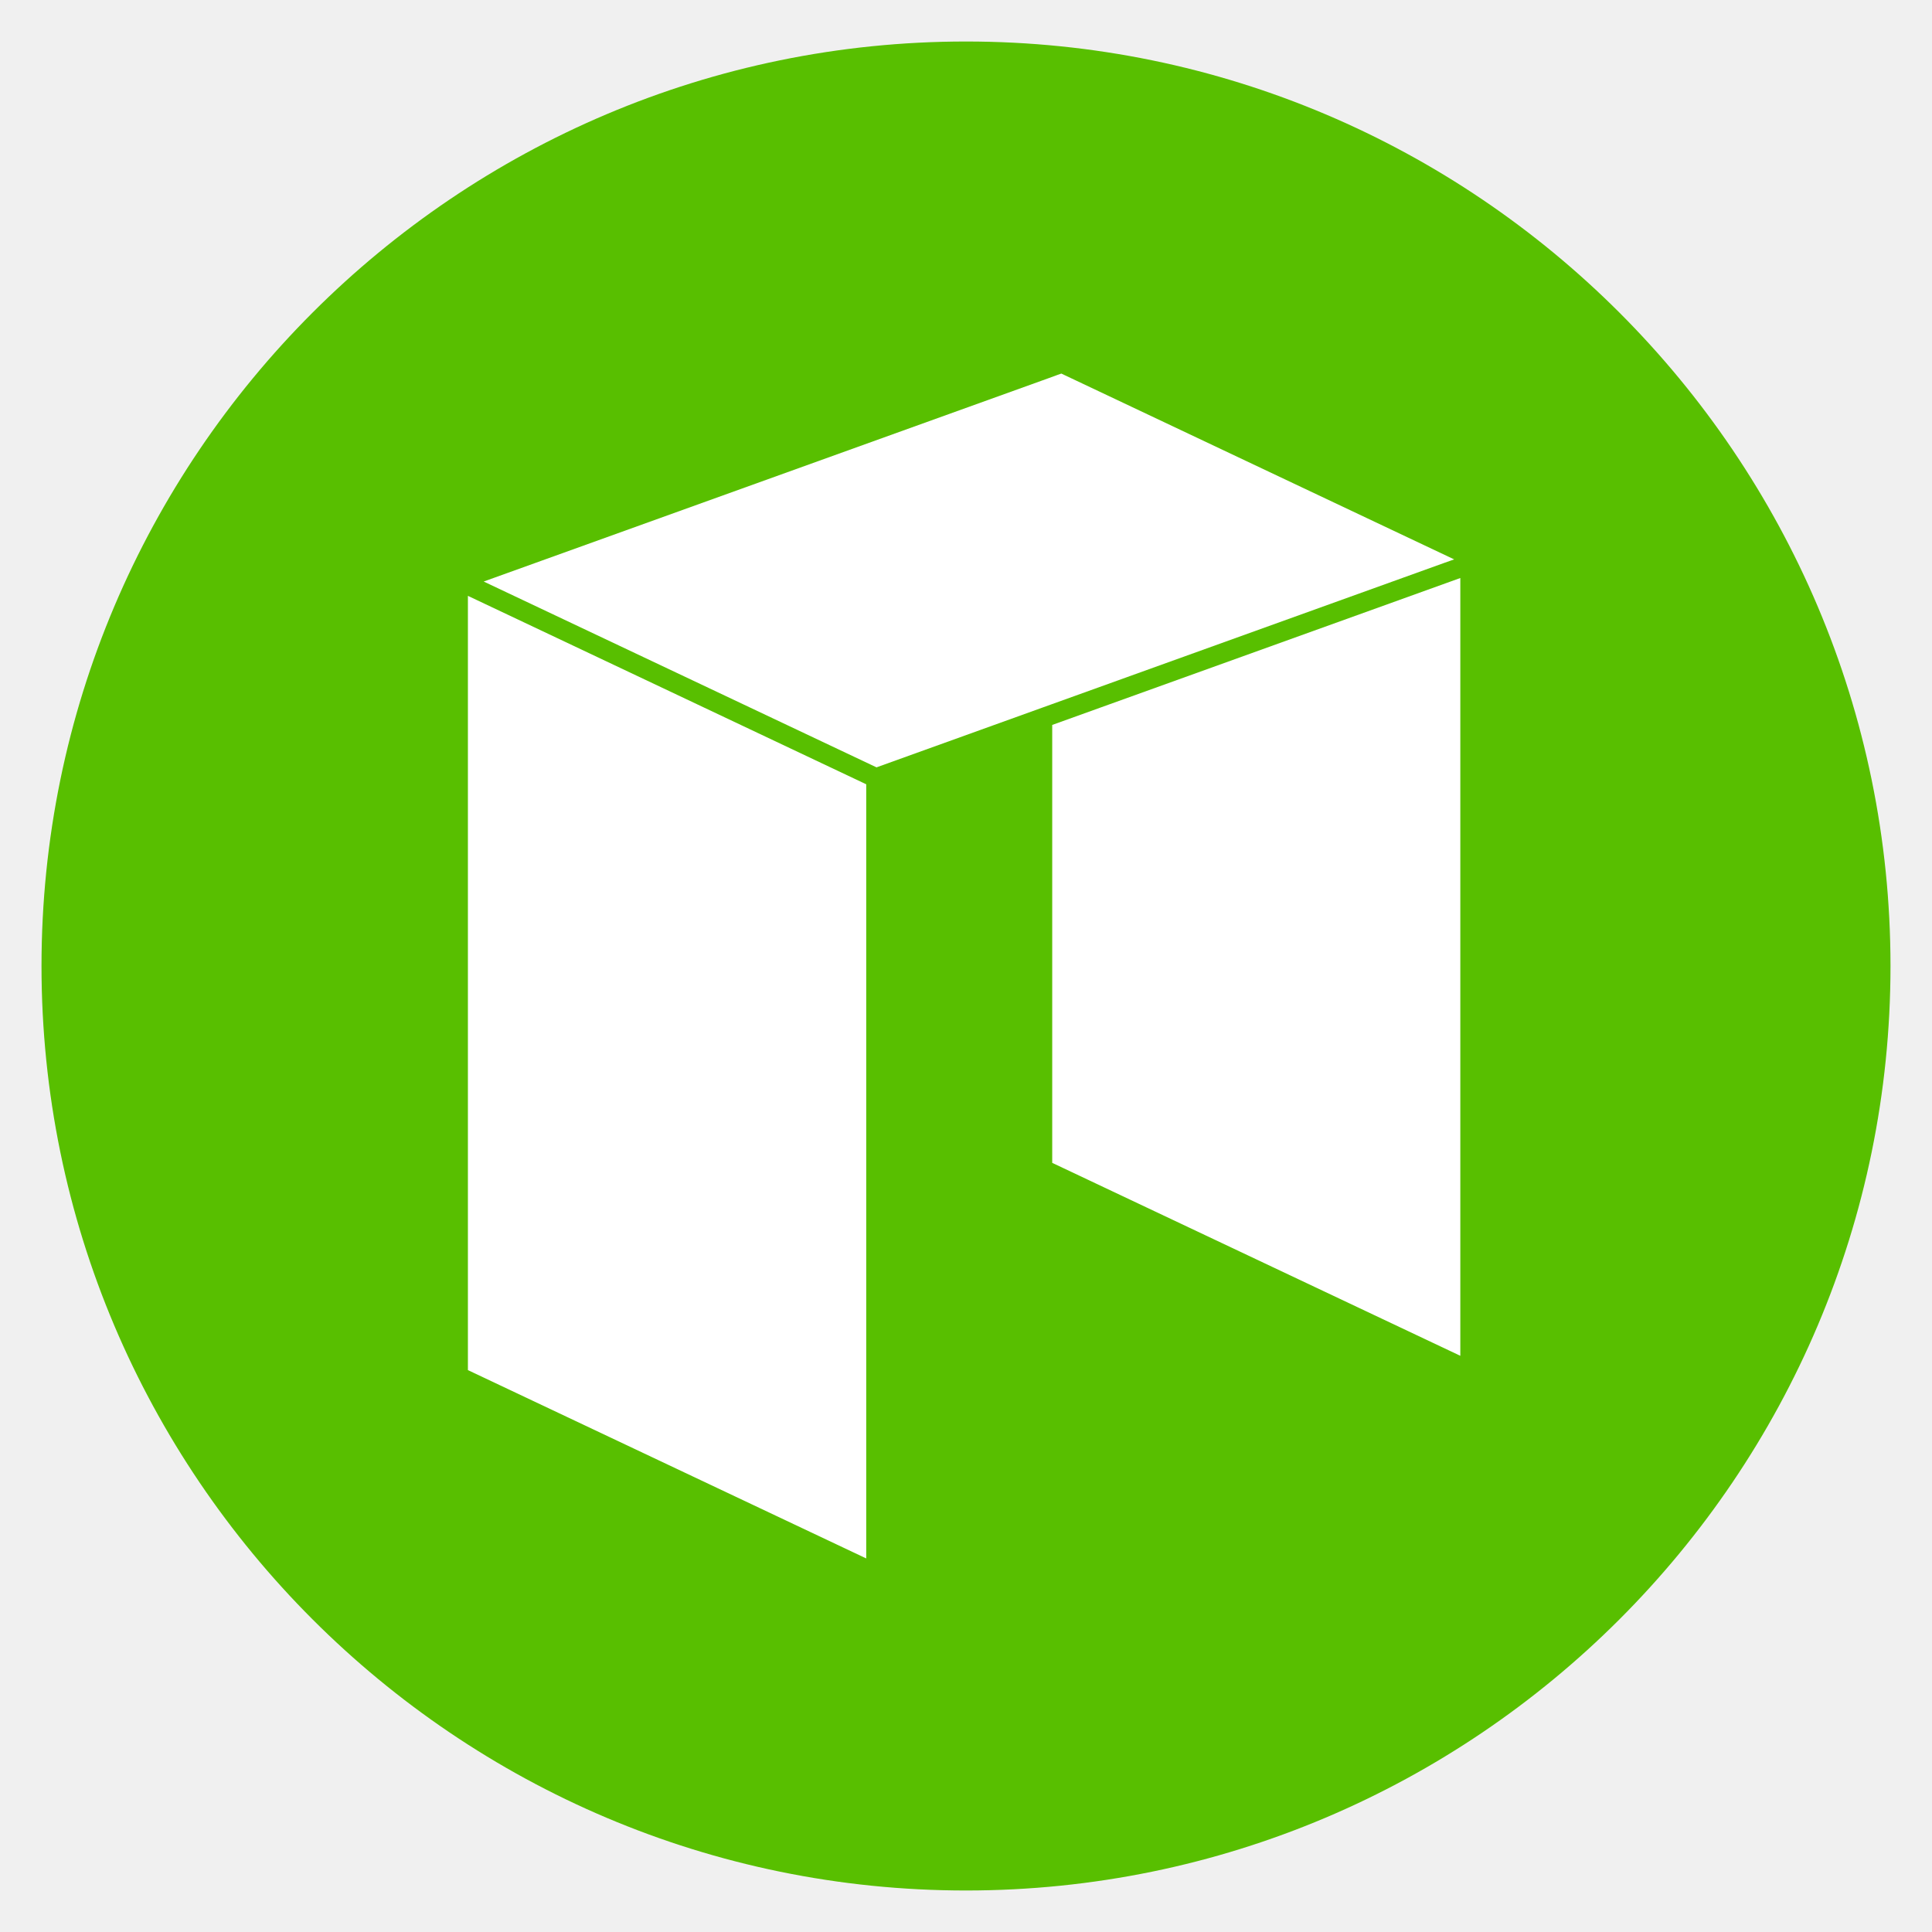
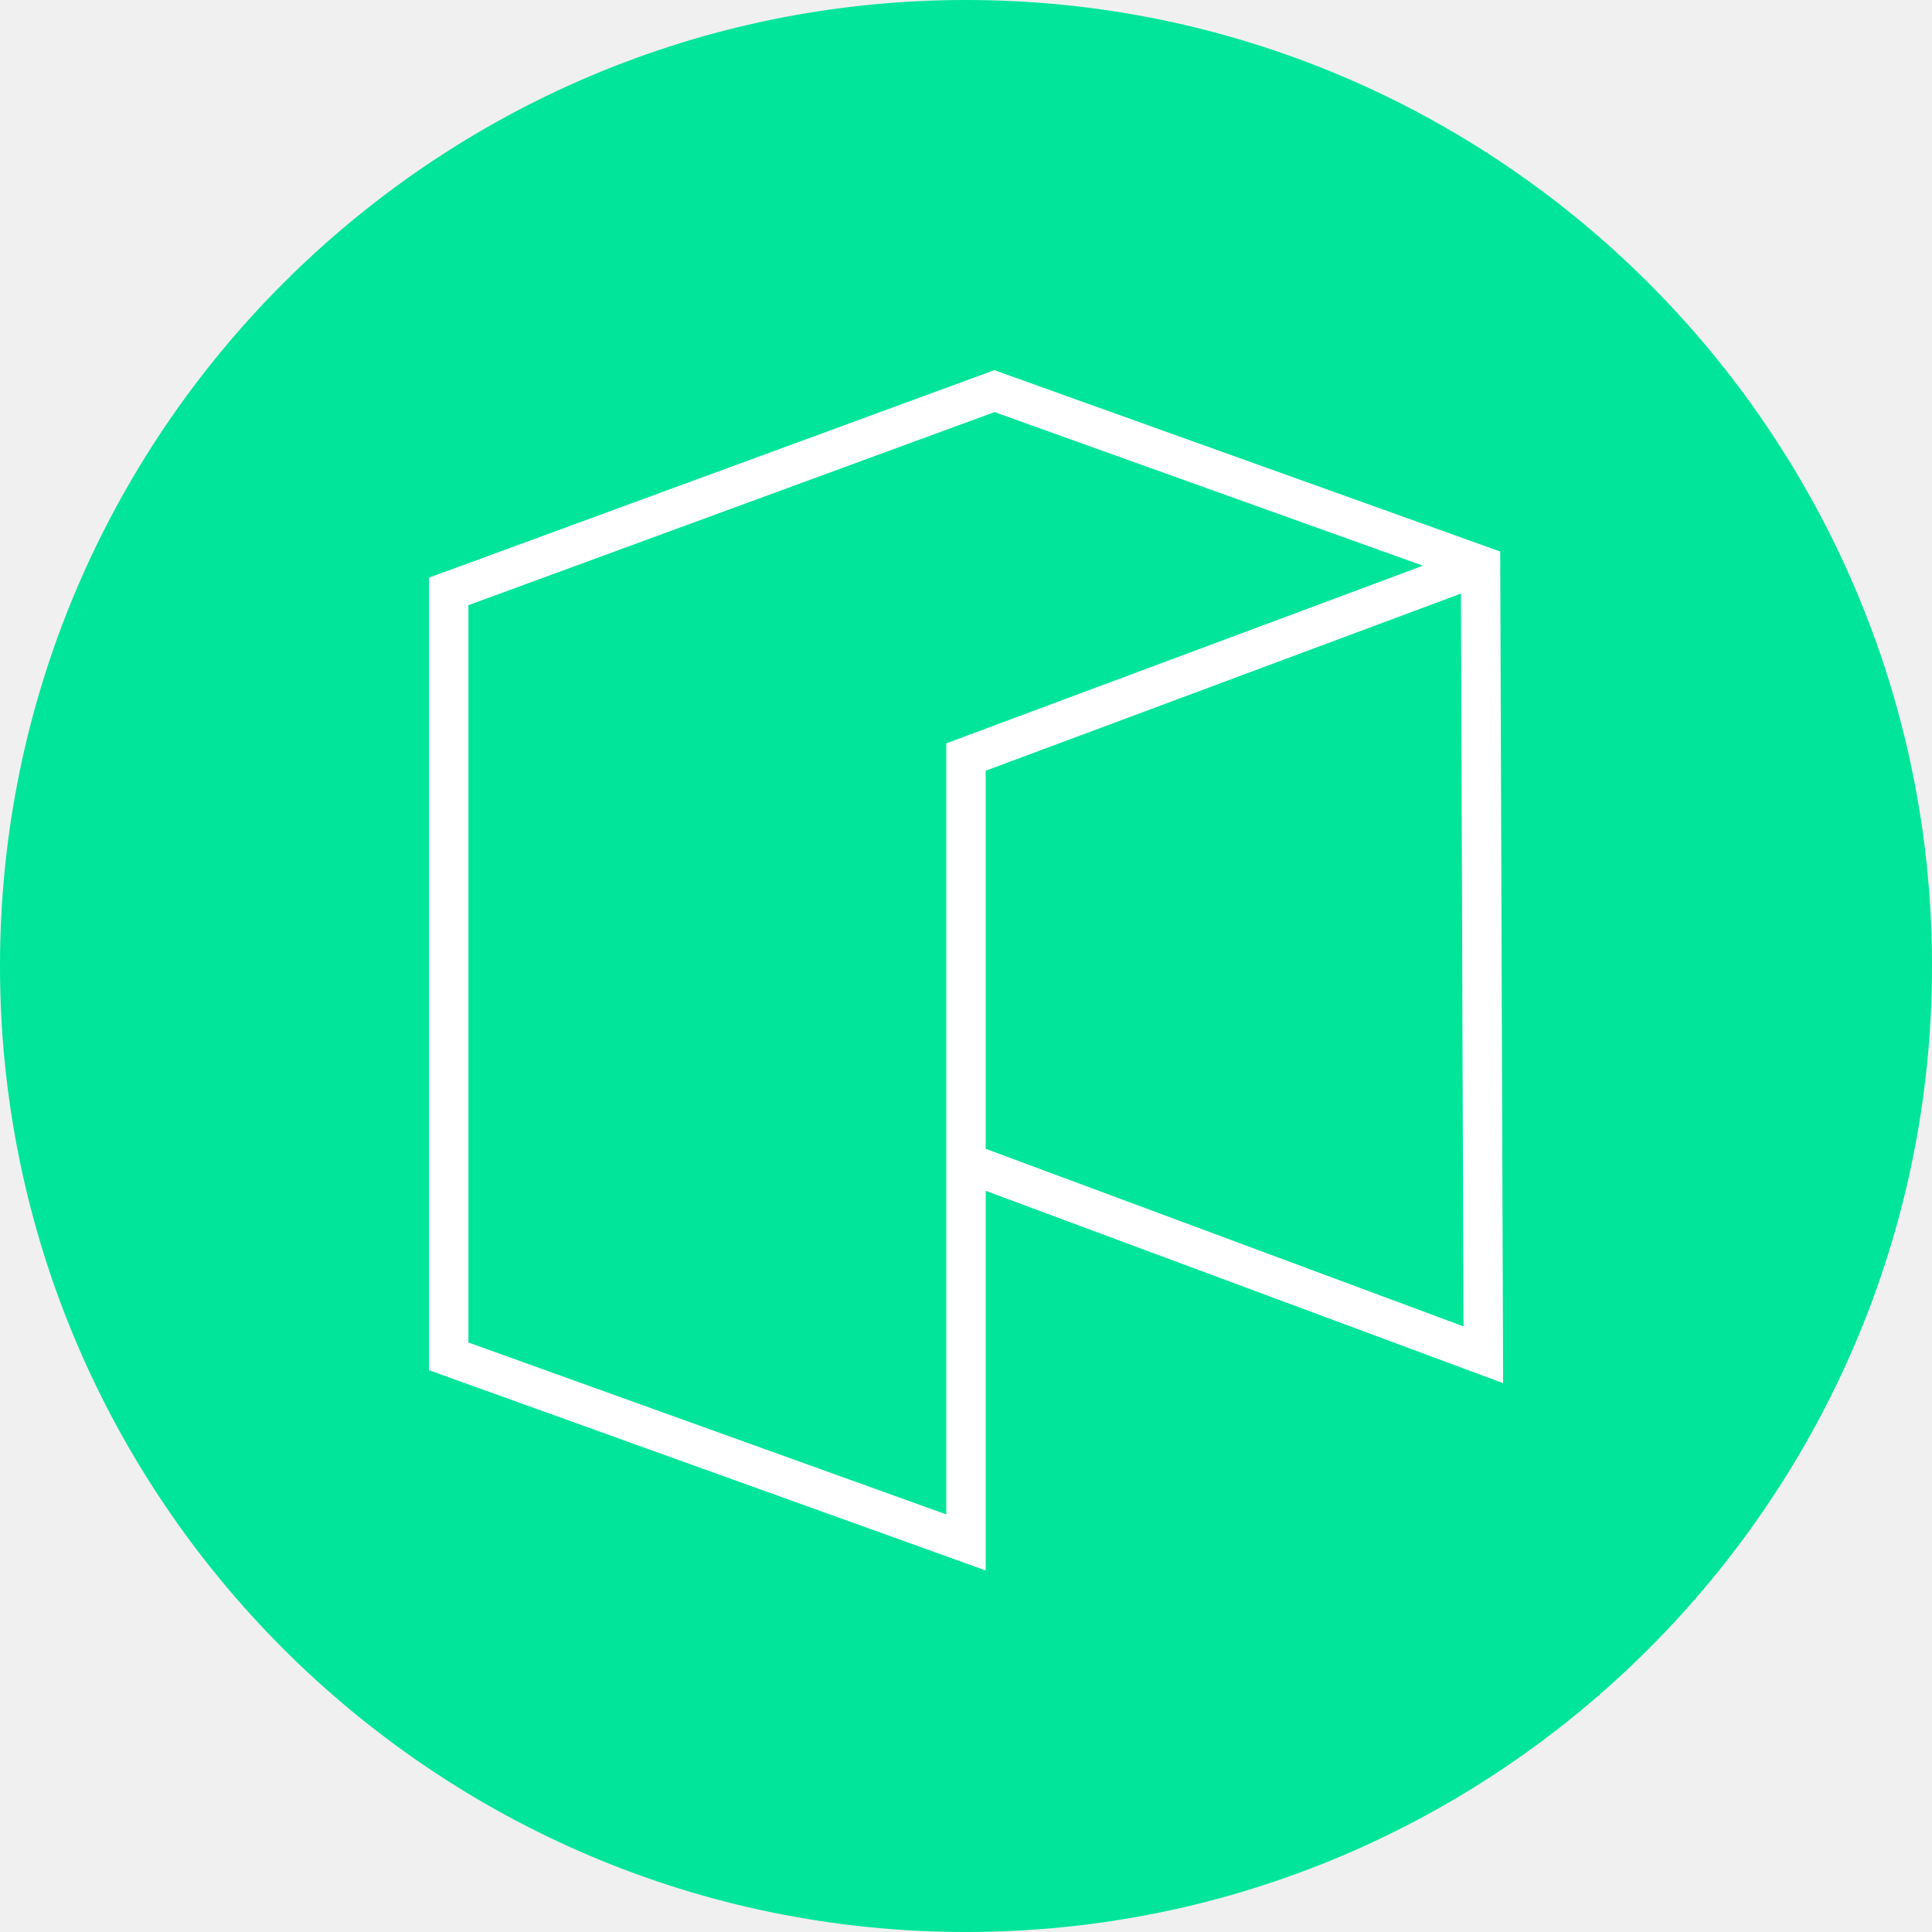
- <svg xmlns="http://www.w3.org/2000/svg" id="GAS" width="512" height="512" viewBox="0 0 512 512">
-   <defs>
-     <style>
-       .cls-1 {
-         fill: #58bf00;
-       }
- 
-       .cls-1, .cls-2 {
-         fill-rule: evenodd;
-       }
- 
-       .cls-2 {
-         fill: #fff;
-       }
-     </style>
-   </defs>
-   <path id="Full" class="cls-1" d="M11,256c0,135.094,109.906,245,245,245S501,391.094,501,256,391.094,11,256,11,11,120.906,11,256Z" />
-   <path id="GAS-2" data-name="GAS" class="cls-2" d="M387,153.181V359.3l-108.15-51.132V192.116ZM124,363.091L229.559,413V207.842L124,157.906V363.091ZM382.666,149.2l1.747-.617,0.955-.34L281.265,99l-0.968.34-2.739,1-1.3.466L128.184,154.113l104.1,49.243,43.976-15.839,2.589-.932Z" />
+ <svg xmlns="http://www.w3.org/2000/svg" version="1.1" id="GAS" x="0px" y="0px" viewBox="0 0 490 490" style="enable-background:new 0 0 490 490;" xml:space="preserve">
+   <style type="text/css">
+ 	.st0{fill:#00E599;}
+ 	.st1{fill:none;stroke:#FFFFFF;stroke-width:10;}
+ </style>
+   <path id="Full" class="st0" d="M0,245c0,135.1,109.9,245,245,245s245-109.9,245-245S380.1,0,245,0S0,109.9,0,245z" />
+   <path id="GAS-2" class="st1" d="M376.2,143.1L245,192v199.2L113.8,344v-194l138.4-50.8l123.3,44.2l0.7,200.2l-131.3-48.8" />
</svg>
